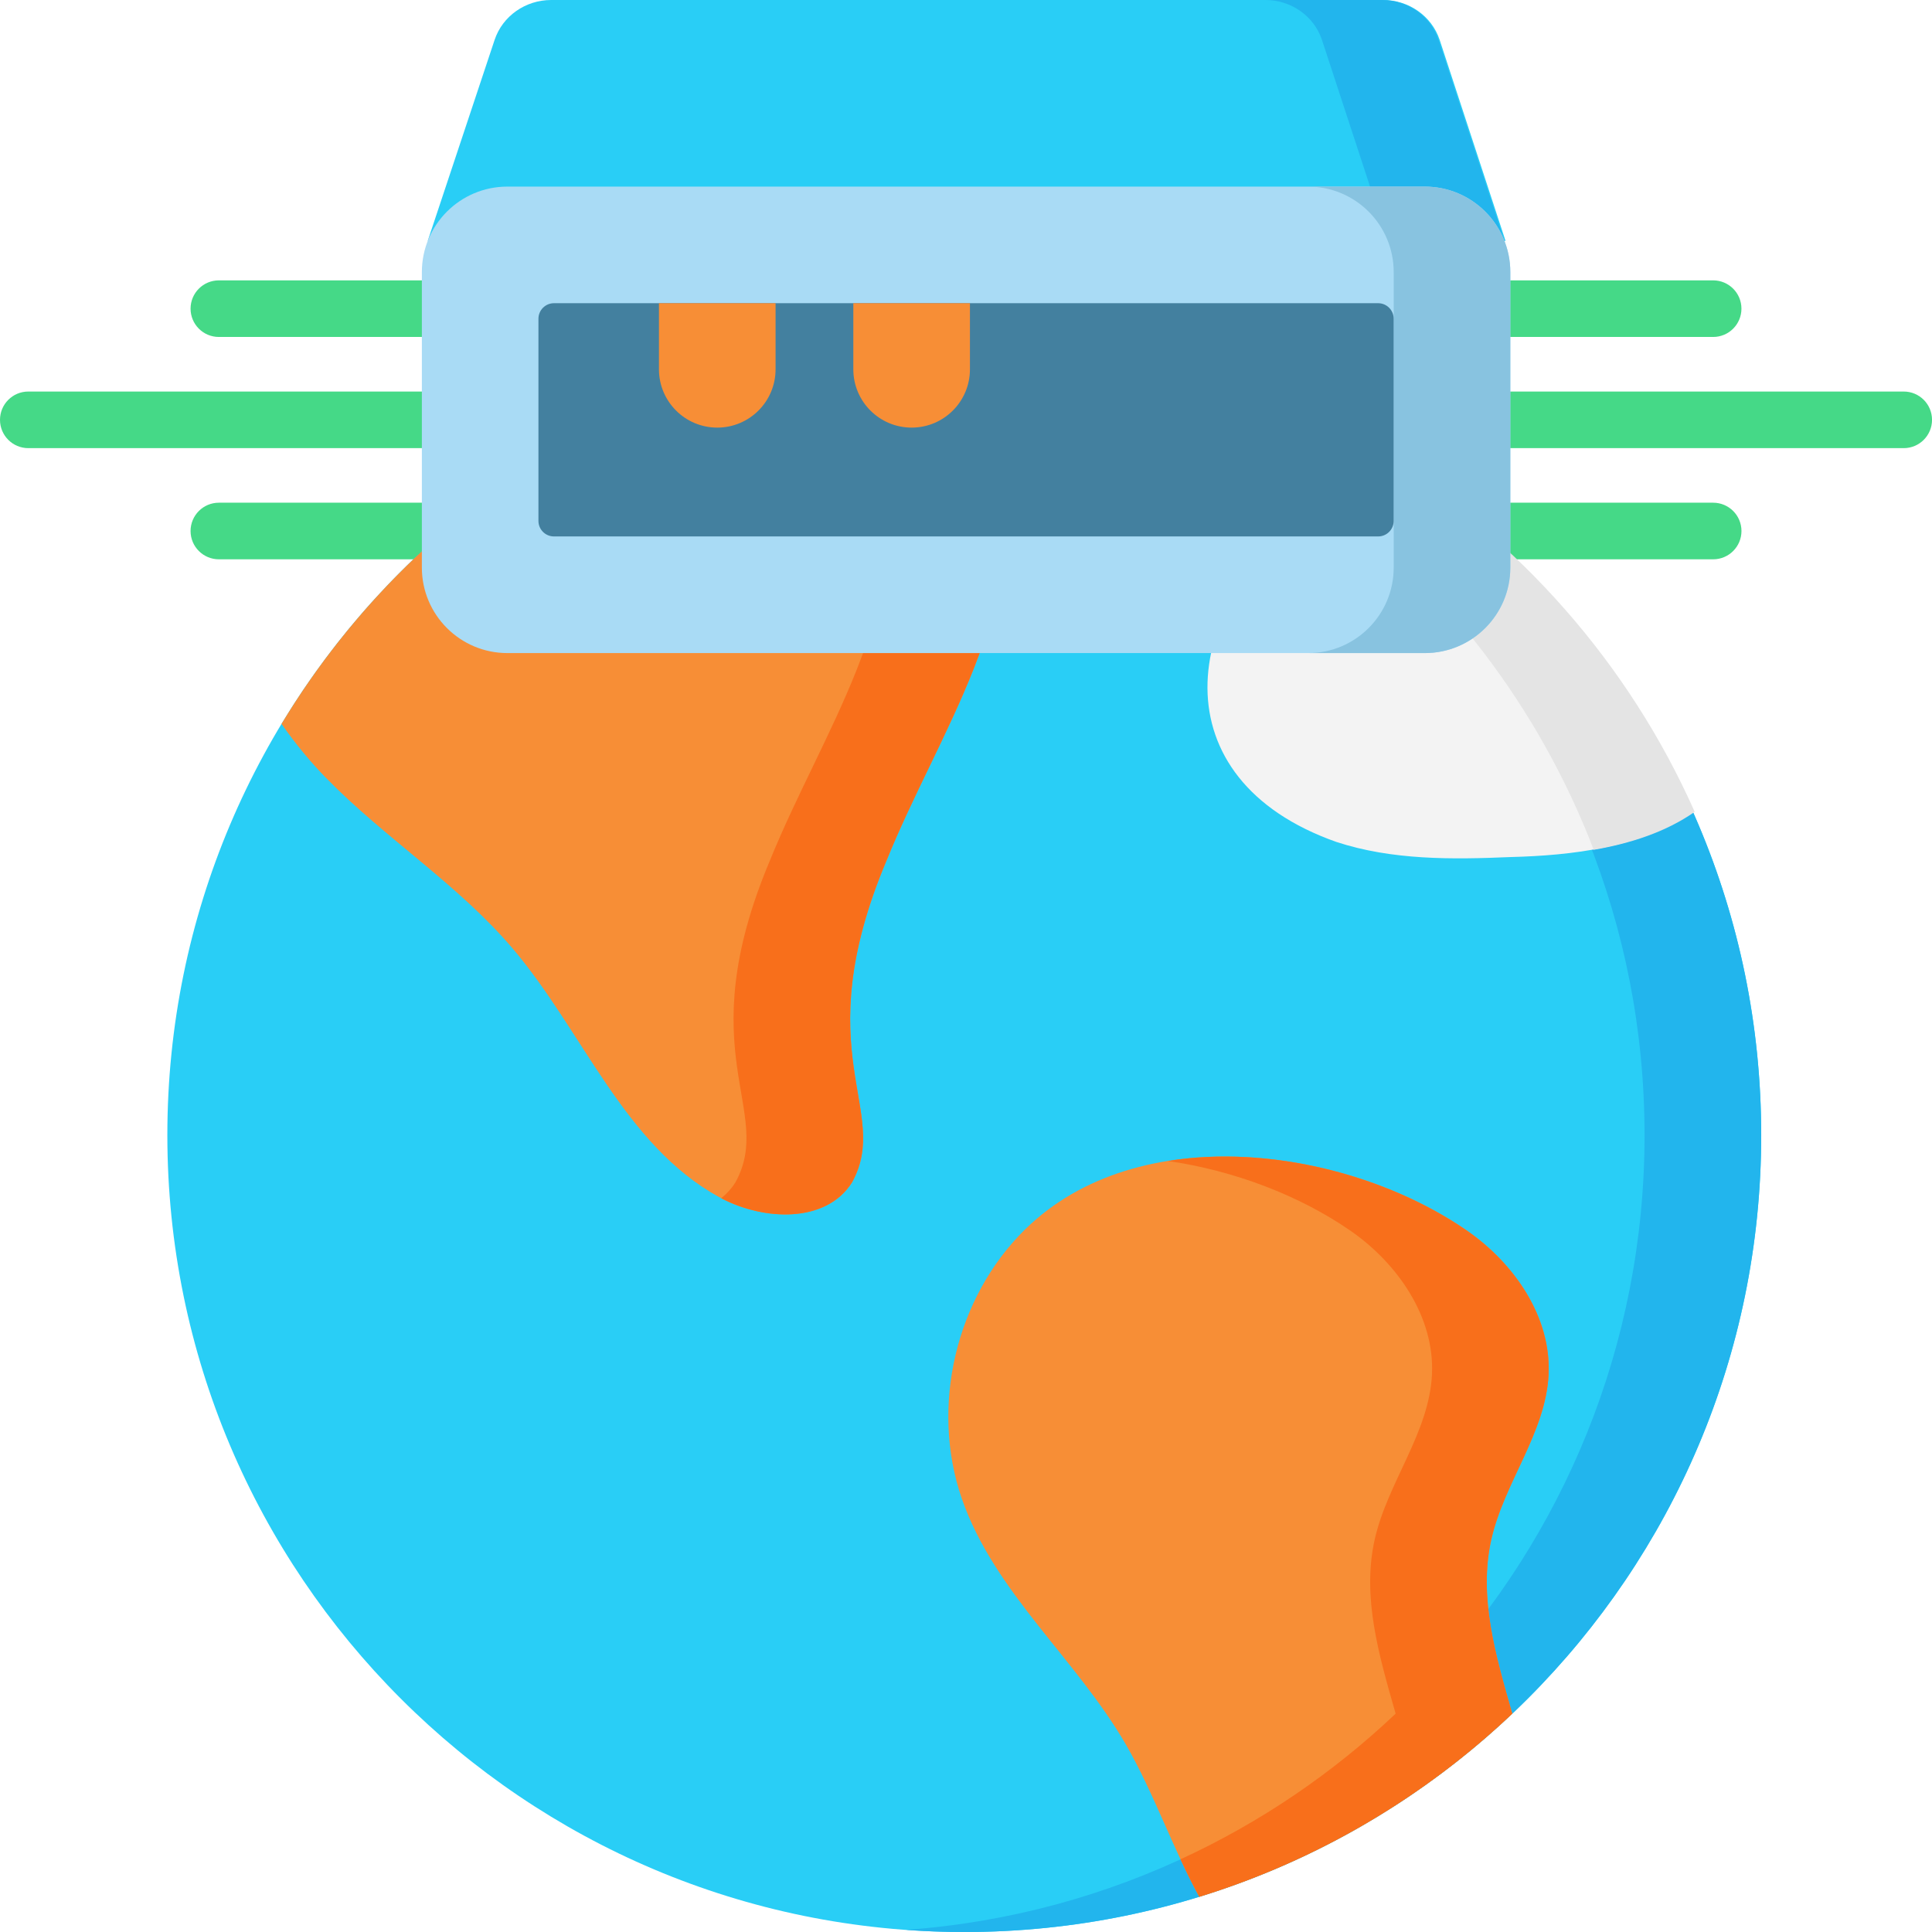
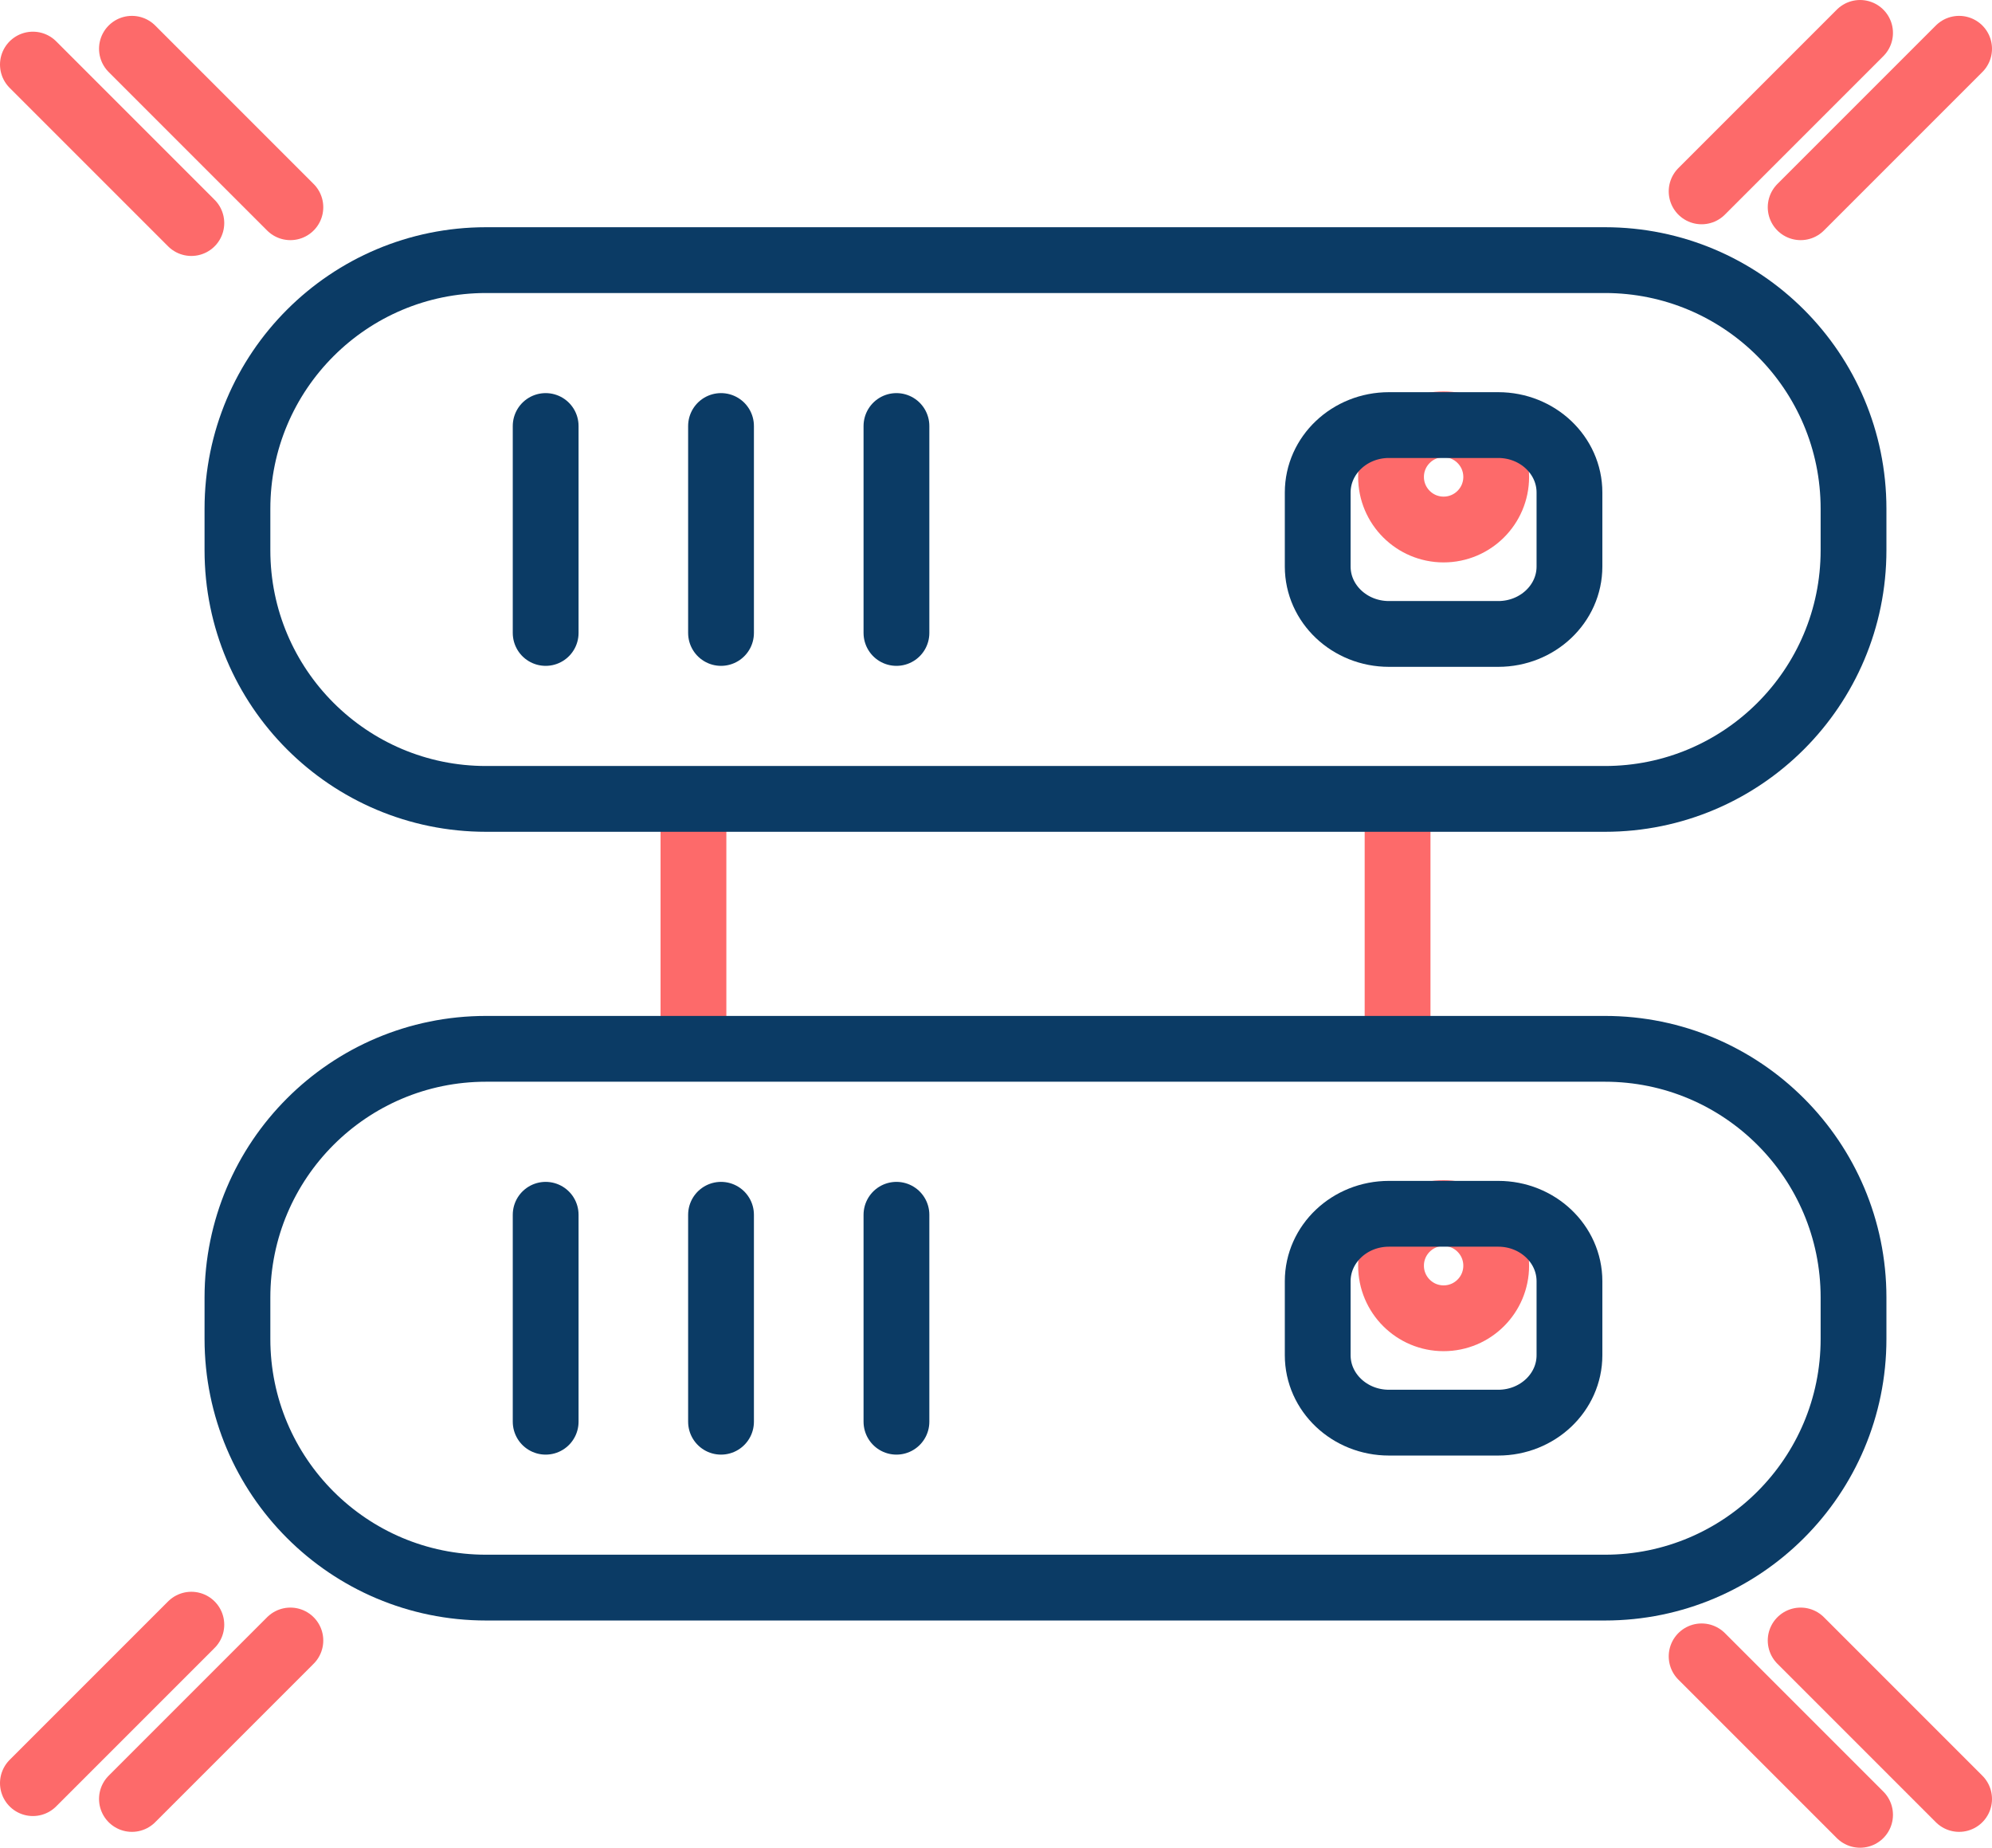
- <svg xmlns="http://www.w3.org/2000/svg" width="130" height="130" enable-background="new 0 0 512 512" version="1.1" viewBox="0 0 130 130">
-   <g transform="scale(.25391)">
-     <g fill="#45d987">
-       <path d="m454 133.22h-73.463c-4.143 0-7.5 3.357-7.5 7.5s3.357 7.5 7.5 7.5h73.463c4.143 0 7.5-3.357 7.5-7.5s-3.357-7.5-7.5-7.5z" />
-       <path d="m380.53 89.298h73.463c4.143 0 7.5-3.357 7.5-7.5s-3.357-7.5-7.5-7.5h-73.463c-4.143 0-7.5 3.357-7.5 7.5s3.358 7.5 7.5 7.5z" />
-       <path d="m504.5 103.76h-123.97c-4.143 0-7.5 3.357-7.5 7.5s3.357 7.5 7.5 7.5h123.97c4.143 0 7.5-3.357 7.5-7.5s-3.357-7.5-7.5-7.5z" />
-       <path d="m129.91 133.22h-71.909c-4.143 0-7.5 3.357-7.5 7.5s3.357 7.5 7.5 7.5h71.909c4.143 0 7.5-3.357 7.5-7.5s-3.357-7.5-7.5-7.5z" />
-       <path d="m129.91 74.298h-71.909c-4.143 0-7.5 3.357-7.5 7.5s3.357 7.5 7.5 7.5h71.909c4.143 0 7.5-3.357 7.5-7.5s-3.357-7.5-7.5-7.5z" />
-       <path d="m129.91 103.76h-122.41c-4.143 0-7.5 3.357-7.5 7.5s3.357 7.5 7.5 7.5h122.41c4.143 0 7.5-3.357 7.5-7.5s-3.357-7.5-7.5-7.5z" />
+ <svg xmlns="http://www.w3.org/2000/svg" width="34.396mm" height="31.901mm" version="1.1" viewBox="0 0 34.396 31.901">
+   <g transform="translate(27.659 -25.886)" fill="none" stroke-width="1.136">
+     <g stroke="#fd6a6a">
+       <path d="m-3.527 40.042v3.573" stroke-linecap="square" />
+       <path d="m-15.685 40.042v3.573" stroke-linecap="square" />
+       <circle cx="-2.732" cy="47.738" r=".908" />
    </g>
-     <circle cx="255.54" cy="300.81" r="211.19" fill="#29cef6" />
-     <path d="m255.54 89.626c-5.198 0-10.349 0.196-15.453 0.565 109.42 7.914 195.73 99.184 195.73 210.62s-86.315 202.71-195.73 210.62c5.104 0.369 10.255 0.565 15.453 0.565 116.64 0 211.19-94.552 211.19-211.19s-94.551-211.19-211.19-211.19z" fill="#22b5ed" />
-     <path d="m271.92 104.46c-0.01 24.849-4.758 49.688-13.894 72.8-6.855 17.306-16.104 33.574-23.102 50.819-21.571 51.209 1.408 66.09-9.115 85.235-6.937 11.058-23.811 10.215-35.26 3.915-25.26-13.894-36.061-43.974-54.744-65.936-14.49-17.029-33.862-29.196-49.472-45.207-3.71-3.802-7.893-8.725-11.726-14.254 36.976-61.249 104.18-102.21 180.93-102.21 4.912 0 9.783 0.164 14.614 0.504 1.294 3.967 1.808 8.746 1.767 14.337z" fill="#f78e36" />
-     <path d="m270.15 90.126c-4.83-0.339-9.701-0.504-14.613-0.504-5.471 0-10.891 0.215-16.256 0.624 1.267 3.944 1.773 8.68 1.732 14.216-0.01 24.849-4.758 49.688-13.894 72.8-6.855 17.306-16.104 33.574-23.102 50.819-21.571 51.209 1.408 66.09-9.116 85.235-1.049 1.672-2.329 3.068-3.779 4.219 11.431 6.017 27.862 6.657 34.685-4.219 10.523-19.146-12.455-34.026 9.116-85.235 6.998-17.244 16.247-33.512 23.102-50.819 9.136-23.112 13.884-47.951 13.894-72.8 0.04-5.591-0.474-10.37-1.769-14.336z" fill="#f86f1b" />
-     <path d="m395.21 407.96c-3.432 15.271 1.13 30.727 5.549 46.163-23.267 22.054-51.548 38.856-82.944 48.537-7.04-12.836-12.075-27.593-19.423-40.305-13.123-22.712-34.92-40.408-43.501-65.206-8.427-24.366-1.624-53.316 16.782-71.362 29.916-29.34 84.814-21.951 117.03 0.298 12.558 8.674 22.383 22.855 21.684 38.096-0.72 15.507-11.767 28.631-15.179 43.779z" fill="#f78e36" />
-     <path d="m410.39 364.19c0.699-15.24-9.126-29.422-21.684-38.096-21.131-14.593-52.019-22.792-79.215-18.429 17.736 2.564 34.968 9.216 48.31 18.429 12.558 8.674 22.383 22.856 21.684 38.096-0.719 15.508-11.767 28.631-15.179 43.779-3.432 15.271 1.13 30.727 5.549 46.163-16.663 15.794-35.908 28.876-57.017 38.596 1.579 3.393 3.216 6.727 4.979 9.941 31.396-9.681 59.677-26.483 82.944-48.537-4.419-15.436-8.982-30.892-5.549-46.163 3.412-15.148 14.459-28.272 15.178-43.779z" fill="#f86f1b" />
-     <path d="m448.63 215.14c-13.442 9.413-32.135 11.582-48.301 11.983-15.528 0.668-31.426 0.843-46.194-4.008-47.037-16.597-42.083-62.205-5.827-89.397 5.591-4.275 11.52-8.663 17.635-12.969 36.257 22.269 65.268 55.185 82.687 94.391z" fill="#f3f3f3" />
-     <path d="m366.42 120.75c-5.13 3.613-10.117 7.28-14.895 10.893 31.652 23.688 56.432 56.048 70.822 93.559 9.667-1.669 19.073-4.677 26.76-10.06-17.419-39.206-46.431-72.122-82.687-94.392z" fill="#e4e4e4" />
-     <path d="m398.98 63.84h-285.63l17.729-53.281c2.102-6.294 8.16-10.559 14.99-10.559h220.46c6.83 0 12.888 4.265 14.989 10.559z" fill="#29cef6" />
-     <path d="m381.23 10.559c-2.101-6.294-8.159-10.559-14.989-10.559h-30.905c6.83 0 12.888 4.265 14.989 10.559l17.462 53.281h30.905z" fill="#22b5ed" />
-     <path d="m377.58 173.07h-243.12c-12.517 0-22.664-10.147-22.664-22.664v-78.293c0-12.517 10.147-22.664 22.664-22.664h243.12c12.517 0 22.664 10.147 22.664 22.664v78.294c-1e-3 12.516-10.148 22.663-22.665 22.663z" fill="#a9dbf5" />
-     <path d="m377.58 49.449h-30.905c12.517 0 22.664 10.147 22.664 22.664v78.294c0 12.517-10.147 22.664-22.664 22.664h30.905c12.517 0 22.664-10.147 22.664-22.664v-78.294c0-12.517-10.147-22.664-22.664-22.664z" fill="#88c3e0" />
-     <path d="m142.69 138.04v-53.569c0-2.276 1.845-4.121 4.121-4.121h218.4c2.276 0 4.121 1.845 4.121 4.121v53.569c0 2.276-1.845 4.121-4.121 4.121h-218.4c-2.276 0-4.121-1.845-4.121-4.121z" fill="#43809f" />
-     <g fill="#f78e36">
-       <path d="m190.08 113.32c-8.534 0-15.453-6.918-15.453-15.453v-17.513h30.905v17.513c1e-3 8.535-6.917 15.453-15.452 15.453z" />
-       <path d="m241.59 113.32c-8.534 0-15.453-6.918-15.453-15.453v-17.513h30.905v17.513c1e-3 8.535-6.917 15.453-15.452 15.453z" />
+     <g stroke="#0b3b65" stroke-linecap="round">
+       <rect x="-23.559" y="43.994" width="27.905" height="9.302" rx="4.293" ry="4.293" stroke-linejoin="round" />
+       <g>
+         <path d="m-18.237 46.859v3.573" />
+         <path d="m-15.209 46.859v3.573" />
+         <path d="m-12.18 46.859v3.573" />
+       </g>
+       <rect x="-4.906" y="46.842" width="4.347" height="3.606" rx="1.23" ry="1.164" stroke-linejoin="round" />
+     </g>
+     <circle cx="-2.732" cy="34.12" r=".908" stroke="#fd6a6a" />
+     <g stroke="#0b3b65" stroke-linecap="round">
+       <rect x="-23.559" y="30.377" width="27.905" height="9.302" rx="4.293" ry="4.293" stroke-linejoin="round" />
+       <g>
+         <path d="m-18.237 33.241v3.573" />
+         <path d="m-15.209 33.241v3.573" />
+         <path d="m-12.18 33.241v3.573" />
+       </g>
+       <rect x="-4.906" y="33.225" width="4.347" height="3.606" rx="1.23" ry="1.164" stroke-linejoin="round" />
+     </g>
+     <g stroke="#fd6a6a" stroke-linecap="round">
+       <path d="m1.723 29.19 2.736-2.736" />
+       <path d="m3.433 29.464 2.736-2.736" />
+       <path d="m6.169 56.945-2.736-2.736" />
+       <path d="m4.459 57.219-2.736-2.736" />
+       <path d="m-22.645 29.464-2.736-2.736" />
+       <path d="m-24.355 29.737-2.736-2.736" />
+       <path d="m-27.091 56.672 2.736-2.736" />
+       <path d="m-25.381 56.945 2.736-2.736" />
    </g>
  </g>
</svg>
